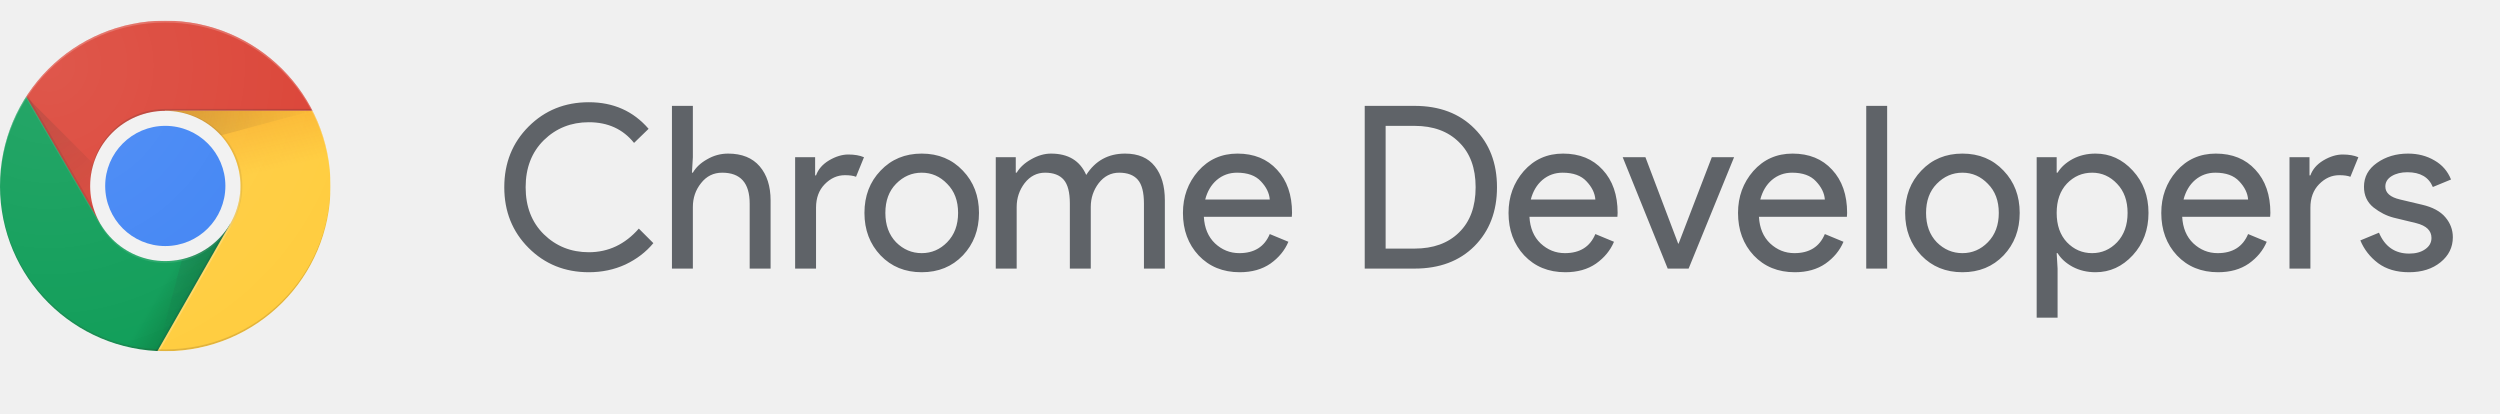
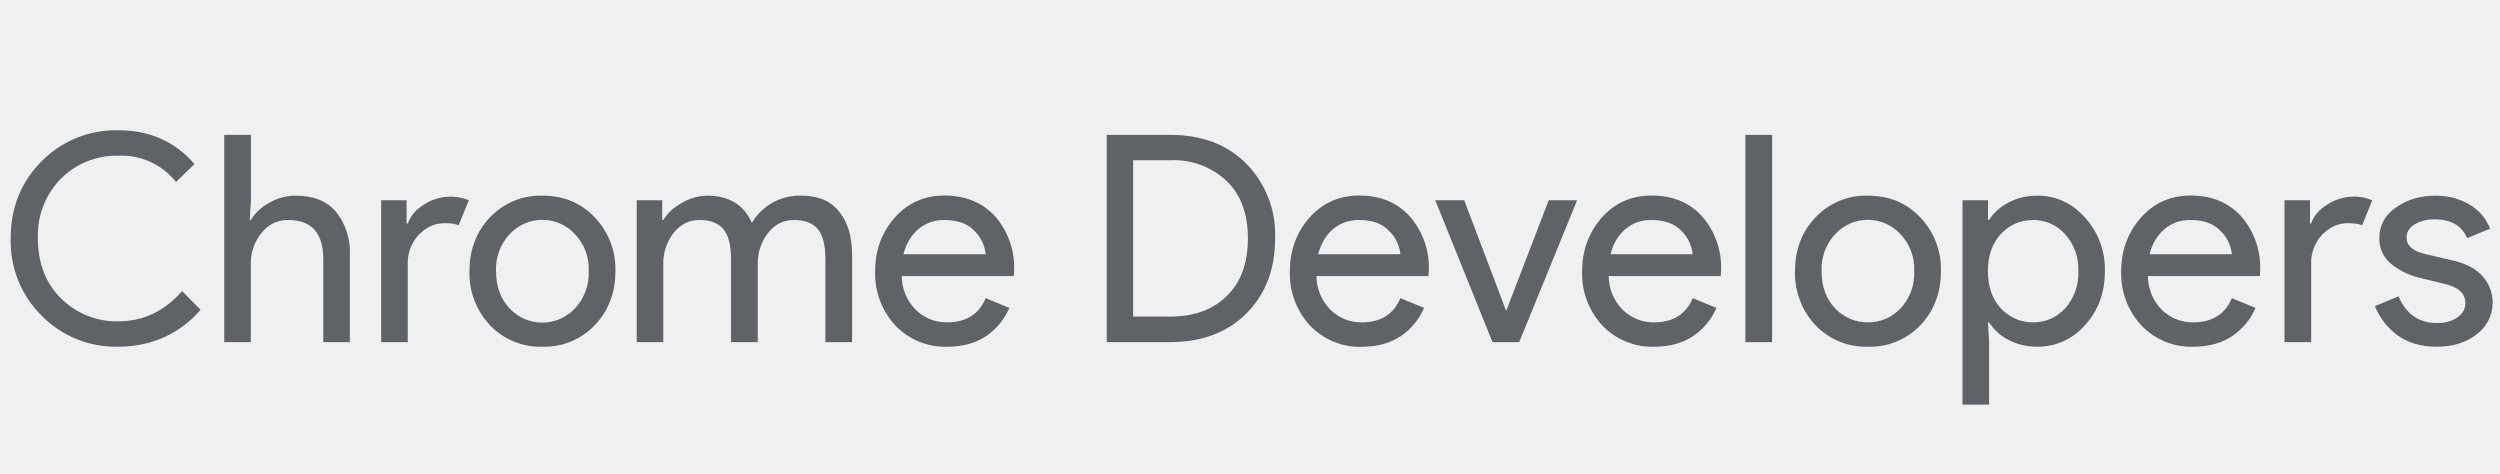
- <svg xmlns="http://www.w3.org/2000/svg" width="242" height="40" viewBox="4 2 242 40" fill="none">
-   <mask id="mask0" mask-type="alpha" maskUnits="userSpaceOnUse" x="4" y="4" width="32" height="32">
-     <ellipse cx="20" cy="20" rx="16" ry="16" fill="#C4C4C4" />
-   </mask>
-   <g mask="url(#mask0)">
-     <path d="M4 4V23.636H13.702L20 12.727H36V4H4Z" fill="#DB4437" />
-     <path d="M4 36H19.231L26.3 28.931V23.636H13.702L4 6.996V36Z" fill="#0F9D58" />
-     <path d="M4 36H19.231L26.3 28.931V23.636H13.702L4 6.996V36Z" fill="url(#paint0_linear)" />
-     <path d="M20 12.727L26.3 23.636L19.231 36H36V12.727H20Z" fill="#FFCD40" />
-     <path d="M20 12.727L26.3 23.636L19.231 36H36V12.727H20Z" fill="url(#paint1_linear)" />
-     <path d="M13.874 23.573L6.633 11.153L6.527 11.335L13.716 23.662L13.874 23.573Z" fill="#3E2723" fill-opacity="0.15" />
-     <path d="M26.153 23.878L26.002 23.791L19.022 36H19.231L26.158 23.884L26.153 23.878Z" fill="#263238" fill-opacity="0.15" />
-     <path d="M6.54 11.354L16.949 21.762L13.702 23.636L6.54 11.354Z" fill="url(#paint2_radial)" />
-     <path d="M19.242 35.98L23.053 21.762L26.3 23.636L19.242 35.98Z" fill="url(#paint3_radial)" />
-     <path d="M20 12.727V16.536L34.255 12.727H20Z" fill="url(#paint4_radial)" />
-     <path d="M20 27.273C24.017 27.273 27.273 24.017 27.273 20C27.273 15.983 24.017 12.727 20 12.727C15.983 12.727 12.727 15.983 12.727 20C12.727 24.017 15.983 27.273 20 27.273Z" fill="#F1F1F1" />
-     <path d="M20 25.818C23.213 25.818 25.818 23.213 25.818 20C25.818 16.787 23.213 14.182 20 14.182C16.787 14.182 14.182 16.787 14.182 20C14.182 23.213 16.787 25.818 20 25.818Z" fill="#4285F4" />
-     <path d="M20 12.546C15.984 12.546 12.727 15.802 12.727 19.818V20C12.727 15.984 15.984 12.727 20 12.727H36V12.546H20Z" fill="#3E2723" fill-opacity="0.2" />
-     <path d="M26.291 23.636C25.033 25.807 22.689 27.273 20 27.273C17.309 27.273 14.966 25.807 13.707 23.636H13.7L4 6.996V7.178L13.702 23.818H13.709C14.967 25.989 17.311 27.454 20.002 27.454C22.691 27.454 25.035 25.991 26.293 23.818H26.302V23.636H26.291Z" fill="white" fill-opacity="0.1" />
-     <path opacity="0.1" d="M20.182 12.727C20.151 12.727 20.122 12.731 20.091 12.733C24.066 12.782 27.273 16.015 27.273 20C27.273 23.985 24.066 27.218 20.091 27.267C20.122 27.267 20.151 27.273 20.182 27.273C24.198 27.273 27.455 24.016 27.455 20C27.455 15.984 24.198 12.727 20.182 12.727Z" fill="#3E2723" />
-     <path d="M26.364 23.878C26.982 22.809 27.34 21.573 27.34 20.249C27.34 19.482 27.22 18.744 27 18.051C27.173 18.673 27.273 19.326 27.273 20.002C27.273 21.326 26.915 22.562 26.296 23.631L26.3 23.638L19.231 36.002H19.442L26.367 23.886L26.364 23.878Z" fill="white" fill-opacity="0.2" />
-     <path d="M20 4.182C28.805 4.182 35.949 11.296 35.998 20.091C35.998 20.06 36 20.031 36 20C36 11.164 28.836 4 20 4C11.164 4 4 11.164 4 20C4 20.031 4.002 20.06 4.002 20.091C4.051 11.296 11.194 4.182 20 4.182Z" fill="white" fill-opacity="0.2" />
-     <path d="M20 35.818C28.805 35.818 35.949 28.704 35.998 19.909C35.998 19.94 36 19.969 36 20C36 28.836 28.836 36 20 36C11.164 36 4 28.836 4 20C4 19.969 4.002 19.94 4.002 19.909C4.051 28.704 11.194 35.818 20 35.818Z" fill="#3E2723" fill-opacity="0.15" />
-     <path d="M20 36C28.837 36 36 28.837 36 20C36 11.163 28.837 4 20 4C11.163 4 4 11.163 4 20C4 28.837 11.163 36 20 36Z" fill="url(#paint5_radial)" />
-   </g>
-   <path d="M60.998 28.352C58.681 28.352 56.737 27.567 55.168 25.998C53.599 24.429 52.814 22.471 52.814 20.124C52.814 17.777 53.599 15.819 55.168 14.25C56.737 12.681 58.681 11.896 60.998 11.896C63.374 11.896 65.303 12.754 66.784 14.47L65.376 15.834C64.305 14.499 62.846 13.832 60.998 13.832C59.282 13.832 57.83 14.411 56.642 15.57C55.469 16.729 54.882 18.247 54.882 20.124C54.882 22.001 55.469 23.519 56.642 24.678C57.83 25.837 59.282 26.416 60.998 26.416C62.89 26.416 64.503 25.653 65.838 24.128L67.246 25.536C66.527 26.401 65.625 27.091 64.54 27.604C63.455 28.103 62.274 28.352 60.998 28.352ZM71.069 12.248V17.22L70.981 18.716H71.069C71.362 18.203 71.824 17.77 72.454 17.418C73.085 17.051 73.76 16.868 74.478 16.868C75.813 16.868 76.832 17.279 77.537 18.1C78.24 18.921 78.593 20.021 78.593 21.4V28H76.569V21.708C76.569 19.713 75.681 18.716 73.906 18.716C73.07 18.716 72.388 19.053 71.861 19.728C71.332 20.388 71.069 21.158 71.069 22.038V28H69.044V12.248H71.069ZM82.992 28H80.968V17.22H82.904V18.98H82.992C83.198 18.393 83.616 17.909 84.246 17.528C84.892 17.147 85.515 16.956 86.116 16.956C86.718 16.956 87.224 17.044 87.634 17.22L86.864 19.112C86.6 19.009 86.241 18.958 85.786 18.958C85.053 18.958 84.4 19.251 83.828 19.838C83.271 20.41 82.992 21.165 82.992 22.104V28ZM89.24 18.518C90.282 17.418 91.609 16.868 93.222 16.868C94.836 16.868 96.163 17.418 97.204 18.518C98.246 19.603 98.766 20.967 98.766 22.61C98.766 24.253 98.246 25.624 97.204 26.724C96.163 27.809 94.836 28.352 93.222 28.352C91.609 28.352 90.282 27.809 89.24 26.724C88.199 25.624 87.678 24.253 87.678 22.61C87.678 20.967 88.199 19.603 89.24 18.518ZM90.737 25.448C91.441 26.152 92.269 26.504 93.222 26.504C94.176 26.504 94.997 26.152 95.686 25.448C96.391 24.729 96.743 23.783 96.743 22.61C96.743 21.437 96.391 20.498 95.686 19.794C94.997 19.075 94.176 18.716 93.222 18.716C92.269 18.716 91.441 19.075 90.737 19.794C90.047 20.498 89.703 21.437 89.703 22.61C89.703 23.783 90.047 24.729 90.737 25.448ZM100.39 28V17.22H102.326V18.716H102.414C102.722 18.203 103.192 17.77 103.822 17.418C104.468 17.051 105.106 16.868 105.736 16.868C107.408 16.868 108.545 17.557 109.146 18.936C110.026 17.557 111.28 16.868 112.908 16.868C114.184 16.868 115.145 17.279 115.79 18.1C116.436 18.907 116.758 20.007 116.758 21.4V28H114.734V21.708C114.734 20.623 114.536 19.853 114.14 19.398C113.744 18.943 113.143 18.716 112.336 18.716C111.544 18.716 110.884 19.053 110.356 19.728C109.843 20.403 109.586 21.173 109.586 22.038V28H107.562V21.708C107.562 20.623 107.364 19.853 106.968 19.398C106.572 18.943 105.971 18.716 105.164 18.716C104.372 18.716 103.712 19.053 103.184 19.728C102.671 20.403 102.414 21.173 102.414 22.038V28H100.39ZM124.009 28.352C122.381 28.352 121.053 27.809 120.027 26.724C119.015 25.639 118.509 24.267 118.509 22.61C118.509 21.041 119 19.691 119.983 18.562C120.98 17.433 122.249 16.868 123.789 16.868C125.387 16.868 126.663 17.389 127.617 18.43C128.585 19.471 129.069 20.865 129.069 22.61L129.047 22.984H120.533C120.591 24.069 120.951 24.927 121.611 25.558C122.285 26.189 123.07 26.504 123.965 26.504C125.417 26.504 126.399 25.888 126.913 24.656L128.717 25.404C128.365 26.24 127.785 26.944 126.979 27.516C126.172 28.073 125.182 28.352 124.009 28.352ZM126.913 21.312C126.869 20.696 126.583 20.109 126.055 19.552C125.541 18.995 124.771 18.716 123.745 18.716C122.997 18.716 122.344 18.951 121.787 19.42C121.244 19.889 120.87 20.52 120.665 21.312H126.913ZM136.105 28V12.248H140.923C143.343 12.248 145.279 12.981 146.731 14.448C148.183 15.9 148.909 17.792 148.909 20.124C148.909 22.456 148.183 24.355 146.731 25.822C145.279 27.274 143.343 28 140.923 28H136.105ZM138.129 26.064H140.923C142.742 26.064 144.179 25.543 145.235 24.502C146.306 23.461 146.841 22.001 146.841 20.124C146.841 18.261 146.306 16.809 145.235 15.768C144.179 14.712 142.742 14.184 140.923 14.184H138.129V26.064ZM155.526 28.352C153.898 28.352 152.571 27.809 151.544 26.724C150.532 25.639 150.026 24.267 150.026 22.61C150.026 21.041 150.517 19.691 151.5 18.562C152.497 17.433 153.766 16.868 155.306 16.868C156.905 16.868 158.181 17.389 159.134 18.43C160.102 19.471 160.586 20.865 160.586 22.61L160.564 22.984H152.05C152.109 24.069 152.468 24.927 153.128 25.558C153.803 26.189 154.587 26.504 155.482 26.504C156.934 26.504 157.917 25.888 158.43 24.656L160.234 25.404C159.882 26.24 159.303 26.944 158.496 27.516C157.689 28.073 156.699 28.352 155.526 28.352ZM158.43 21.312C158.386 20.696 158.1 20.109 157.572 19.552C157.059 18.995 156.289 18.716 155.262 18.716C154.514 18.716 153.861 18.951 153.304 19.42C152.761 19.889 152.387 20.52 152.182 21.312H158.43ZM165.434 28L161.078 17.22H163.278L166.446 25.58H166.49L169.702 17.22H171.858L167.458 28H165.434ZM177.741 28.352C176.113 28.352 174.786 27.809 173.759 26.724C172.747 25.639 172.241 24.267 172.241 22.61C172.241 21.041 172.732 19.691 173.715 18.562C174.712 17.433 175.981 16.868 177.521 16.868C179.12 16.868 180.396 17.389 181.349 18.43C182.317 19.471 182.801 20.865 182.801 22.61L182.779 22.984H174.265C174.324 24.069 174.683 24.927 175.343 25.558C176.018 26.189 176.802 26.504 177.697 26.504C179.149 26.504 180.132 25.888 180.645 24.656L182.449 25.404C182.097 26.24 181.518 26.944 180.711 27.516C179.904 28.073 178.914 28.352 177.741 28.352ZM180.645 21.312C180.601 20.696 180.315 20.109 179.787 19.552C179.274 18.995 178.504 18.716 177.477 18.716C176.729 18.716 176.076 18.951 175.519 19.42C174.976 19.889 174.602 20.52 174.397 21.312H180.645ZM186.676 28H184.652V12.248H186.676V28ZM189.981 18.518C191.022 17.418 192.349 16.868 193.963 16.868C195.576 16.868 196.903 17.418 197.945 18.518C198.986 19.603 199.507 20.967 199.507 22.61C199.507 24.253 198.986 25.624 197.945 26.724C196.903 27.809 195.576 28.352 193.963 28.352C192.349 28.352 191.022 27.809 189.981 26.724C188.939 25.624 188.419 24.253 188.419 22.61C188.419 20.967 188.939 19.603 189.981 18.518ZM191.477 25.448C192.181 26.152 193.009 26.504 193.963 26.504C194.916 26.504 195.737 26.152 196.427 25.448C197.131 24.729 197.483 23.783 197.483 22.61C197.483 21.437 197.131 20.498 196.427 19.794C195.737 19.075 194.916 18.716 193.963 18.716C193.009 18.716 192.181 19.075 191.477 19.794C190.787 20.498 190.443 21.437 190.443 22.61C190.443 23.783 190.787 24.729 191.477 25.448ZM206.848 28.352C206.027 28.352 205.286 28.176 204.626 27.824C203.981 27.472 203.497 27.032 203.174 26.504H203.086L203.174 28V32.752H201.15V17.22H203.086V18.716H203.174C203.497 18.188 203.981 17.748 204.626 17.396C205.286 17.044 206.027 16.868 206.848 16.868C208.241 16.868 209.444 17.418 210.456 18.518C211.468 19.618 211.974 20.982 211.974 22.61C211.974 24.238 211.468 25.602 210.456 26.702C209.444 27.802 208.241 28.352 206.848 28.352ZM206.518 26.504C207.457 26.504 208.263 26.152 208.938 25.448C209.613 24.729 209.95 23.783 209.95 22.61C209.95 21.437 209.613 20.498 208.938 19.794C208.263 19.075 207.457 18.716 206.518 18.716C205.565 18.716 204.751 19.068 204.076 19.772C203.416 20.476 203.086 21.422 203.086 22.61C203.086 23.798 203.416 24.744 204.076 25.448C204.751 26.152 205.565 26.504 206.518 26.504ZM218.712 28.352C217.084 28.352 215.756 27.809 214.73 26.724C213.718 25.639 213.212 24.267 213.212 22.61C213.212 21.041 213.703 19.691 214.686 18.562C215.683 17.433 216.952 16.868 218.492 16.868C220.09 16.868 221.366 17.389 222.32 18.43C223.288 19.471 223.772 20.865 223.772 22.61L223.75 22.984H215.236C215.294 24.069 215.654 24.927 216.314 25.558C216.988 26.189 217.773 26.504 218.668 26.504C220.12 26.504 221.102 25.888 221.616 24.656L223.42 25.404C223.068 26.24 222.488 26.944 221.682 27.516C220.875 28.073 219.885 28.352 218.712 28.352ZM221.616 21.312C221.572 20.696 221.286 20.109 220.758 19.552C220.244 18.995 219.474 18.716 218.448 18.716C217.7 18.716 217.047 18.951 216.49 19.42C215.947 19.889 215.573 20.52 215.368 21.312H221.616ZM227.647 28H225.623V17.22H227.559V18.98H227.647C227.852 18.393 228.27 17.909 228.901 17.528C229.546 17.147 230.169 16.956 230.771 16.956C231.372 16.956 231.878 17.044 232.289 17.22L231.519 19.112C231.255 19.009 230.895 18.958 230.441 18.958C229.707 18.958 229.055 19.251 228.483 19.838C227.925 20.41 227.647 21.165 227.647 22.104V28ZM237.189 28.352C235.986 28.352 234.989 28.059 234.197 27.472C233.42 26.885 232.848 26.152 232.481 25.272L234.285 24.524C234.857 25.873 235.832 26.548 237.211 26.548C237.842 26.548 238.355 26.409 238.751 26.13C239.162 25.851 239.367 25.485 239.367 25.03C239.367 24.326 238.876 23.849 237.893 23.6L235.715 23.072C235.026 22.896 234.373 22.566 233.757 22.082C233.141 21.583 232.833 20.916 232.833 20.08C232.833 19.127 233.251 18.357 234.087 17.77C234.938 17.169 235.942 16.868 237.101 16.868C238.054 16.868 238.905 17.088 239.653 17.528C240.401 17.953 240.936 18.569 241.259 19.376L239.499 20.102C239.103 19.149 238.282 18.672 237.035 18.672C236.434 18.672 235.928 18.797 235.517 19.046C235.106 19.295 234.901 19.633 234.901 20.058C234.901 20.674 235.378 21.092 236.331 21.312L238.465 21.818C239.477 22.053 240.225 22.456 240.709 23.028C241.193 23.6 241.435 24.245 241.435 24.964C241.435 25.932 241.039 26.739 240.247 27.384C239.455 28.029 238.436 28.352 237.189 28.352Z" fill="#5F6368" />
-   <defs>
-     <linearGradient id="paint0_linear" x1="22.704" y1="32.454" x2="12.098" y2="26.242" gradientUnits="userSpaceOnUse">
-       <stop stop-color="#055524" stop-opacity="0.4" />
-       <stop offset="0.33" stop-color="#055524" stop-opacity="0" />
-     </linearGradient>
-     <linearGradient id="paint1_linear" x1="24.701" y1="11.601" x2="27.372" y2="23.296" gradientUnits="userSpaceOnUse">
-       <stop stop-color="#EA6100" stop-opacity="0.3" />
-       <stop offset="0.66" stop-color="#EA6100" stop-opacity="0" />
-     </linearGradient>
-     <radialGradient id="paint2_radial" cx="0" cy="0" r="1" gradientUnits="userSpaceOnUse" gradientTransform="translate(6.52266 11.3673) scale(14.1898)">
-       <stop stop-color="#3E2723" stop-opacity="0.2" />
-       <stop offset="1" stop-color="#3E2723" stop-opacity="0" />
-     </radialGradient>
-     <radialGradient id="paint3_radial" cx="0" cy="0" r="1" gradientUnits="userSpaceOnUse" gradientTransform="translate(19.9716 20.0251) scale(15.9764)">
-       <stop stop-color="#263238" stop-opacity="0.2" />
-       <stop offset="1" stop-color="#263238" stop-opacity="0" />
-     </radialGradient>
-     <radialGradient id="paint4_radial" cx="0" cy="0" r="1" gradientUnits="userSpaceOnUse" gradientTransform="translate(19.3047 12.7178) scale(15.2869)">
-       <stop stop-color="#3E2723" stop-opacity="0.2" />
-       <stop offset="1" stop-color="#3E2723" stop-opacity="0" />
-     </radialGradient>
-     <radialGradient id="paint5_radial" cx="0" cy="0" r="1" gradientUnits="userSpaceOnUse" gradientTransform="translate(8.77927 8.36618) scale(32.1356)">
-       <stop stop-color="white" stop-opacity="0.1" />
-       <stop offset="1" stop-color="white" stop-opacity="0" />
-     </radialGradient>
-   </defs>
+ <svg xmlns="http://www.w3.org/2000/svg" width="190" height="36" fill="none" viewBox="52 2 190 36">
+   <defs />
+   <path fill="#5F6368" d="M61 28.35A7.92 7.92 0 0155.17 26a7.97 7.97 0 01-2.36-5.88c0-2.34.79-4.3 2.36-5.87A7.92 7.92 0 0161 11.9c2.37 0 4.3.85 5.78 2.57l-1.4 1.36a5.31 5.31 0 00-4.38-2 6 6 0 00-4.36 1.74 6.12 6.12 0 00-1.76 4.55c0 1.88.59 3.4 1.76 4.56A6 6 0 0061 26.42c1.89 0 3.5-.77 4.84-2.3l1.4 1.42a7.79 7.79 0 01-2.7 2.06c-1.09.5-2.27.75-3.54.75zm10.07-16.1v4.97l-.09 1.5h.09c.3-.52.75-.95 1.38-1.3.64-.37 1.31-.55 2.03-.55 1.33 0 2.35.4 3.06 1.23a4.9 4.9 0 011.05 3.3V28h-2.02v-6.3c0-1.99-.89-2.98-2.66-2.98-.84 0-1.52.33-2.05 1-.53.67-.8 1.44-.8 2.32V28h-2.02V12.25h2.03zM82.99 28h-2.02V17.22h1.93v1.76h.1c.2-.59.62-1.07 1.25-1.45a3.68 3.68 0 013.38-.31l-.77 1.9c-.26-.11-.62-.16-1.07-.16-.74 0-1.39.3-1.96.88a3.1 3.1 0 00-.84 2.26V28zm6.25-9.48a5.24 5.24 0 013.98-1.65c1.62 0 2.94.55 3.98 1.65a5.67 5.67 0 011.57 4.09c0 1.64-.52 3.01-1.57 4.11a5.28 5.28 0 01-3.98 1.63 5.28 5.28 0 01-3.98-1.63 5.75 5.75 0 01-1.56-4.11c0-1.64.52-3 1.56-4.1zm1.5 6.93a3.4 3.4 0 004.95 0 3.88 3.88 0 001.05-2.84 3.8 3.8 0 00-1.05-2.82 3.37 3.37 0 00-4.95 0 3.85 3.85 0 00-1.04 2.82c0 1.17.35 2.12 1.04 2.84zm9.65 2.55V17.22h1.94v1.5h.08c.31-.52.78-.95 1.41-1.3a3.86 3.86 0 011.92-.55c1.67 0 2.8.69 3.4 2.07a4.21 4.21 0 013.77-2.07c1.27 0 2.23.4 2.88 1.23.65.8.97 1.9.97 3.3V28h-2.03v-6.3c0-1.08-.2-1.85-.59-2.3-.4-.46-1-.68-1.8-.68s-1.46.33-1.98 1a3.72 3.72 0 00-.77 2.32V28h-2.03v-6.3c0-1.08-.2-1.85-.6-2.3-.39-.46-.99-.68-1.8-.68-.79 0-1.45.33-1.98 1a3.72 3.72 0 00-.77 2.32V28h-2.02zm23.62.35a5.23 5.23 0 01-3.98-1.63 5.8 5.8 0 01-1.52-4.11c0-1.57.49-2.92 1.47-4.05 1-1.13 2.27-1.7 3.8-1.7 1.6 0 2.88.53 3.84 1.57a5.9 5.9 0 011.45 4.18l-.02.37h-8.52a3.68 3.68 0 001.08 2.58c.67.63 1.46.94 2.36.94 1.45 0 2.43-.61 2.94-1.84l1.8.74a4.9 4.9 0 01-1.73 2.12c-.8.55-1.8.83-2.97.83zm2.9-7.04a2.85 2.85 0 00-.85-1.76c-.52-.56-1.29-.83-2.31-.83-.75 0-1.4.23-1.96.7-.55.47-.92 1.1-1.13 1.9h6.25zm9.2 6.69V12.25h4.81c2.42 0 4.36.73 5.81 2.2a7.68 7.68 0 012.18 5.67c0 2.34-.73 4.24-2.18 5.7-1.45 1.45-3.39 2.18-5.8 2.18h-4.83zm2.02-1.94h2.8c1.81 0 3.25-.52 4.3-1.56 1.08-1.04 1.61-2.5 1.61-4.38 0-1.86-.53-3.31-1.6-4.35a5.83 5.83 0 00-4.32-1.59h-2.8v11.88zm17.4 2.3a5.24 5.24 0 01-3.99-1.64 5.8 5.8 0 01-1.51-4.11c0-1.57.49-2.92 1.47-4.05 1-1.13 2.27-1.7 3.8-1.7 1.6 0 2.88.53 3.83 1.57a5.9 5.9 0 011.46 4.18l-.03.37h-8.51a3.68 3.68 0 001.08 2.58c.67.63 1.46.94 2.35.94 1.45 0 2.44-.61 2.95-1.84l1.8.74a4.9 4.9 0 01-1.73 2.12c-.81.55-1.8.83-2.97.83zm2.9-7.05a2.85 2.85 0 00-.86-1.76c-.51-.56-1.28-.83-2.3-.83-.76 0-1.4.23-1.97.7-.54.47-.91 1.1-1.12 1.9h6.25zm7 6.69l-4.35-10.78h2.2l3.17 8.36h.04l3.21-8.36h2.16L167.46 28h-2.03zm12.31.35a5.24 5.24 0 01-3.98-1.63 5.8 5.8 0 01-1.52-4.11c0-1.57.5-2.92 1.47-4.05 1-1.13 2.27-1.7 3.81-1.7 1.6 0 2.88.53 3.83 1.57a5.9 5.9 0 011.45 4.18l-.02.37h-8.52a3.68 3.68 0 001.08 2.58c.68.63 1.46.94 2.36.94 1.45 0 2.43-.61 2.95-1.84l1.8.74a4.9 4.9 0 01-1.74 2.12c-.8.55-1.8.83-2.97.83zm2.9-7.04a2.85 2.85 0 00-.85-1.76c-.52-.56-1.29-.83-2.31-.83-.75 0-1.4.23-1.96.7-.54.47-.92 1.1-1.12 1.9h6.25zm6.04 6.69h-2.03V12.25h2.03V28zm3.3-9.48a5.24 5.24 0 013.98-1.65c1.62 0 2.94.55 3.98 1.65a5.68 5.68 0 011.57 4.09c0 1.64-.52 3.01-1.56 4.11a5.28 5.28 0 01-3.99 1.63 5.28 5.28 0 01-3.98-1.63 5.75 5.75 0 01-1.56-4.11c0-1.64.52-3 1.56-4.1zm1.5 6.93a3.4 3.4 0 002.48 1.05c.96 0 1.78-.35 2.47-1.05a3.88 3.88 0 001.05-2.84 3.8 3.8 0 00-1.05-2.82 3.37 3.37 0 00-4.95 0 3.85 3.85 0 00-1.04 2.82c0 1.17.35 2.12 1.04 2.84zm15.37 2.9c-.82 0-1.56-.17-2.22-.53a3.76 3.76 0 01-1.46-1.32h-.08l.08 1.5v4.75h-2.02V17.22h1.94v1.5h.08c.33-.53.81-.97 1.46-1.32.66-.36 1.4-.53 2.22-.53 1.4 0 2.6.55 3.6 1.65a5.82 5.82 0 011.52 4.09c0 1.63-.5 3-1.51 4.1a4.74 4.74 0 01-3.61 1.64zm-.33-1.85c.94 0 1.74-.35 2.42-1.05a3.98 3.98 0 001.01-2.84 3.9 3.9 0 00-1.01-2.82 3.2 3.2 0 00-2.42-1.07c-.96 0-1.77.35-2.44 1.05-.66.7-1 1.65-1 2.84s.34 2.13 1 2.84c.67.7 1.48 1.05 2.44 1.05zm12.2 1.85a5.23 5.23 0 01-3.99-1.63 5.8 5.8 0 01-1.52-4.11c0-1.57.5-2.92 1.48-4.05 1-1.13 2.26-1.7 3.8-1.7 1.6 0 2.88.53 3.83 1.57a5.9 5.9 0 011.45 4.18l-.02.37h-8.51a3.68 3.68 0 001.07 2.58c.68.63 1.46.94 2.36.94 1.45 0 2.43-.61 2.95-1.84l1.8.74a4.9 4.9 0 01-1.74 2.12c-.8.55-1.8.83-2.97.83zm2.9-7.04a2.85 2.85 0 00-.86-1.76c-.52-.56-1.29-.83-2.31-.83-.75 0-1.4.23-1.96.7-.54.47-.92 1.1-1.12 1.9h6.25zm6.03 6.69h-2.03V17.22h1.94v1.76h.09c.2-.59.62-1.07 1.25-1.45a3.67 3.67 0 013.39-.31l-.77 1.9c-.27-.11-.63-.16-1.08-.16-.73 0-1.38.3-1.96.88a3.1 3.1 0 00-.83 2.26V28zm9.54.35c-1.2 0-2.2-.3-3-.88a5.25 5.25 0 01-1.7-2.2l1.8-.75c.57 1.35 1.54 2.03 2.92 2.03.63 0 1.14-.14 1.54-.42.41-.28.62-.65.62-1.1 0-.7-.5-1.18-1.48-1.43l-2.17-.53a5.27 5.27 0 01-1.96-.99 2.44 2.44 0 01-.93-2c0-.95.42-1.72 1.26-2.31.85-.6 1.85-.9 3.01-.9.95 0 1.8.22 2.55.66a3.6 3.6 0 011.6 1.85l-1.75.72c-.4-.95-1.22-1.43-2.47-1.43-.6 0-1.1.13-1.51.38-.41.25-.62.58-.62 1 0 .62.48 1.04 1.43 1.26l2.13.5c1.02.24 1.76.65 2.25 1.22a3 3 0 01-.46 4.36c-.8.64-1.81.96-3.06.96z" />
</svg>
